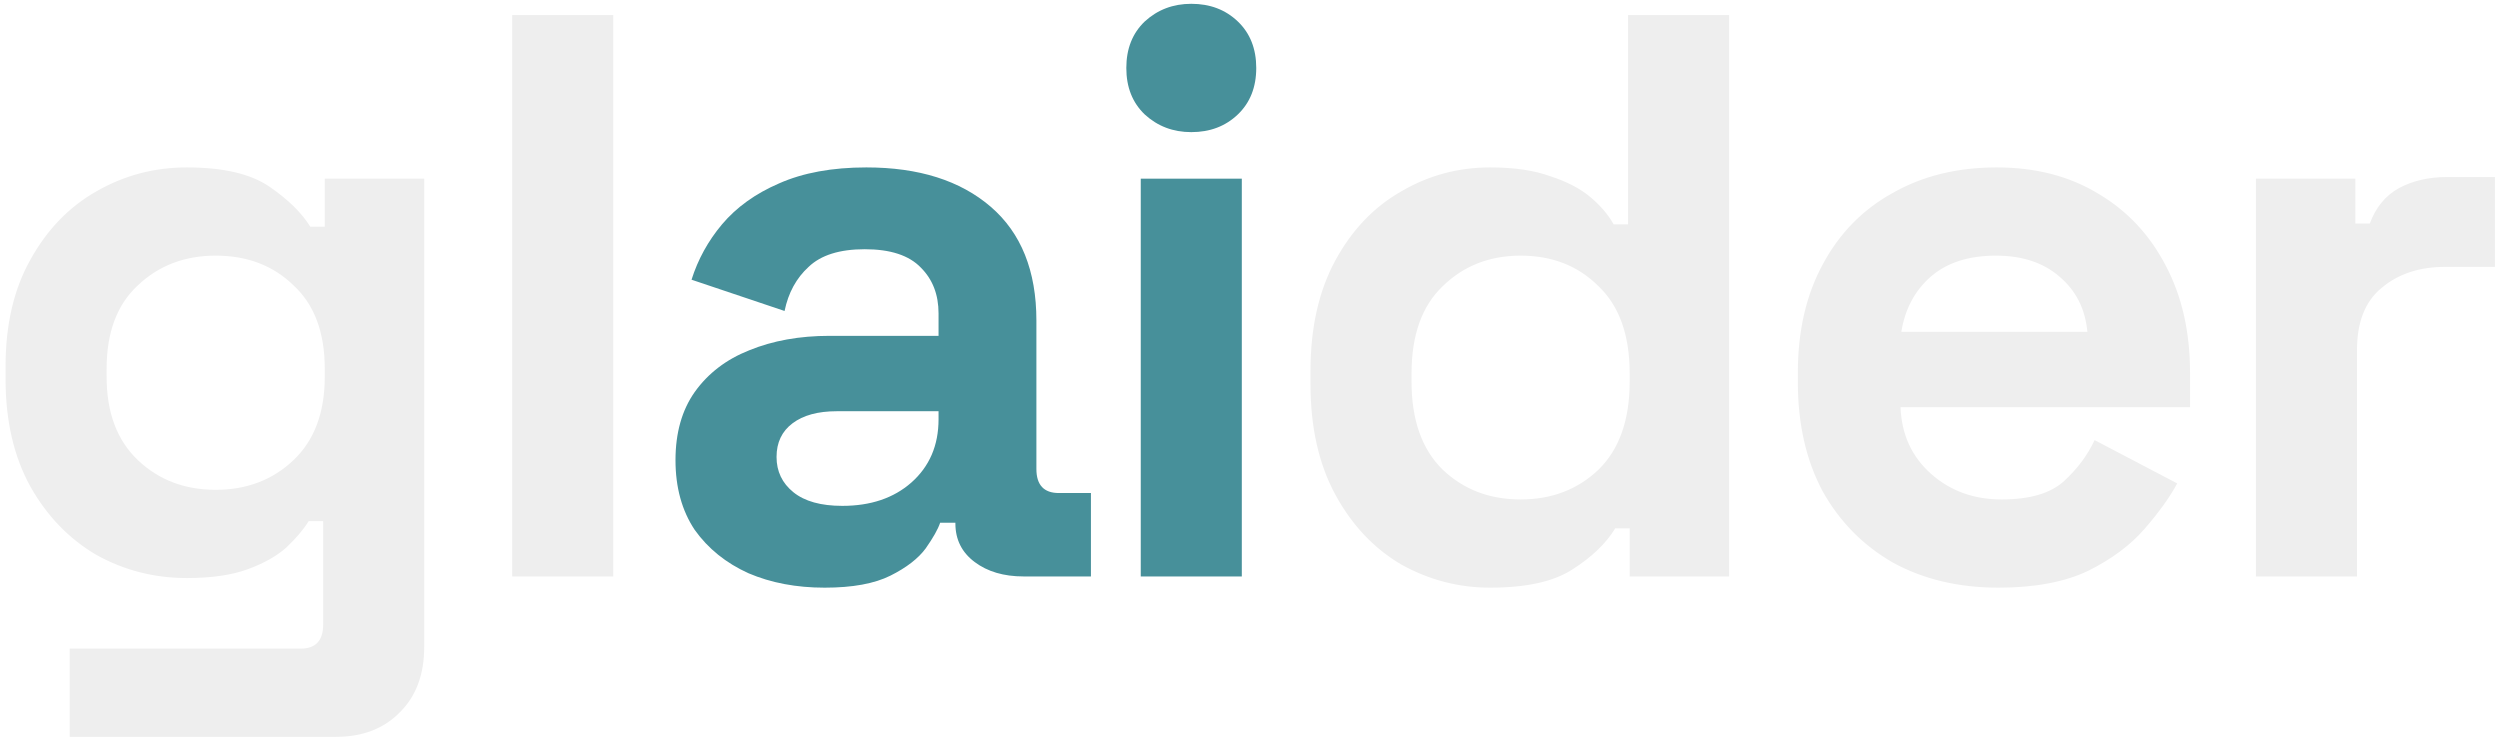
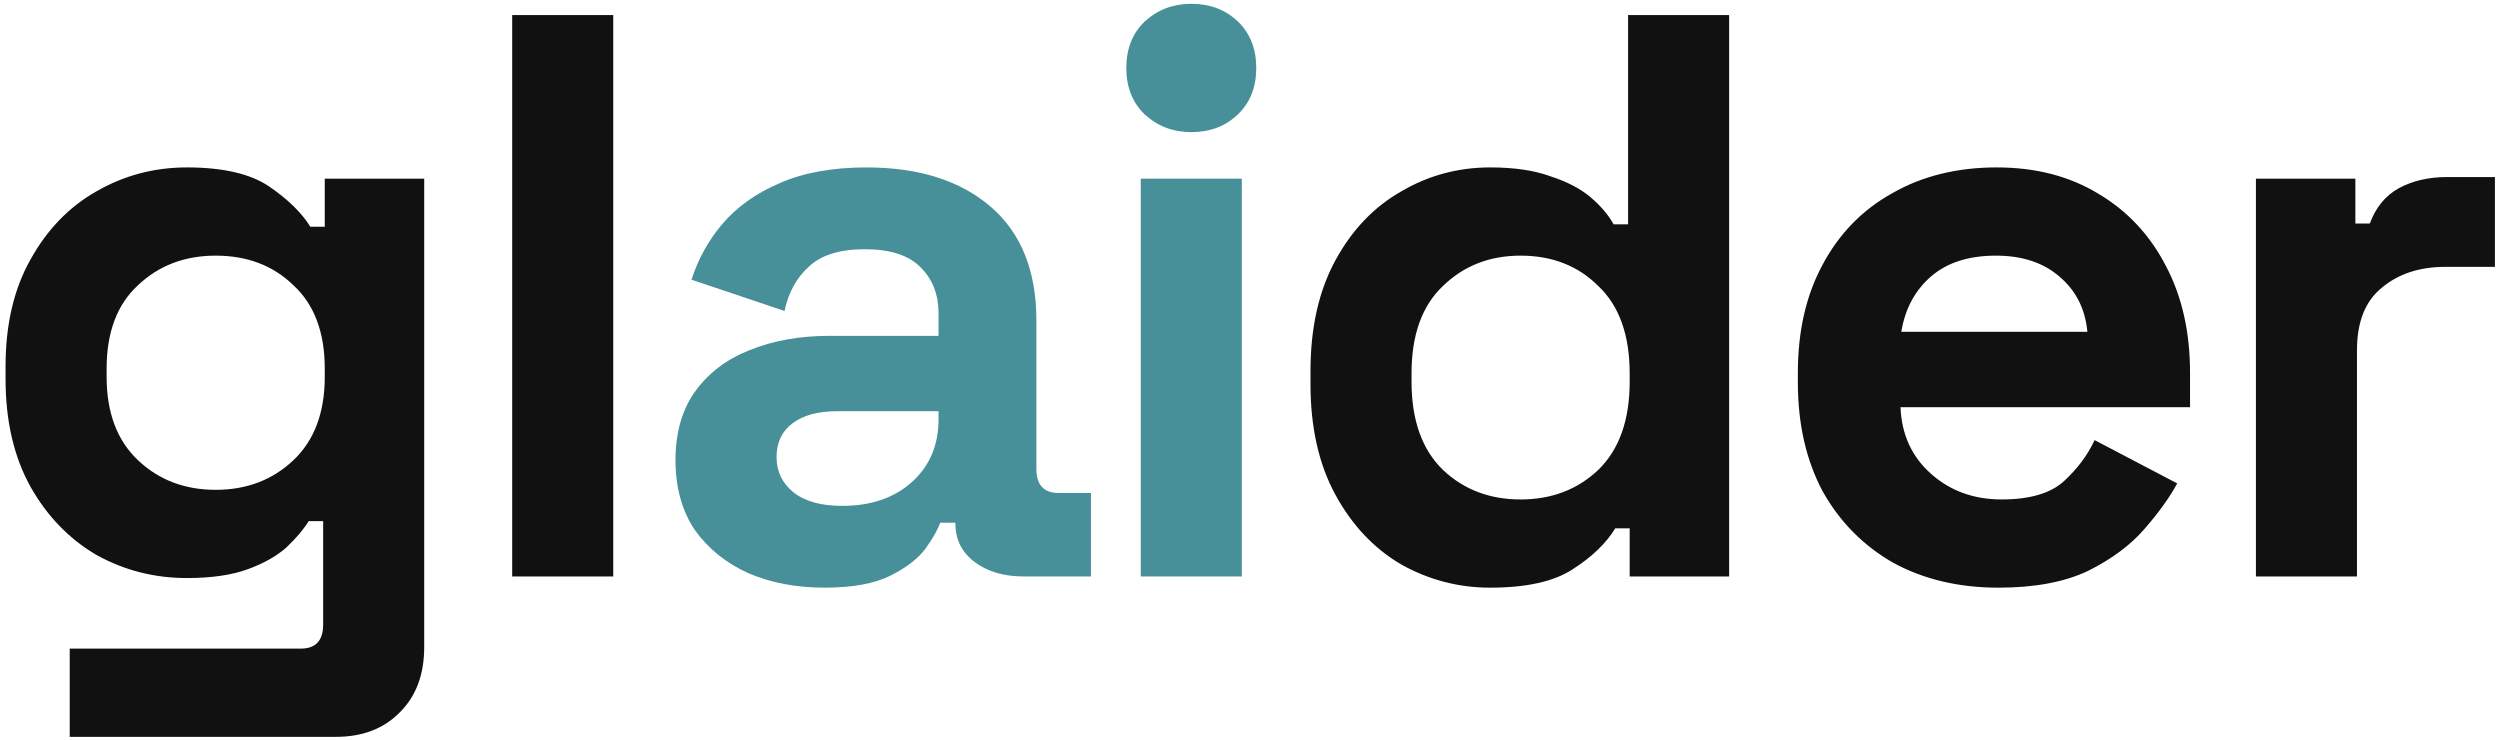
<svg xmlns="http://www.w3.org/2000/svg" width="399" height="118" viewBox="0 0 399 118" fill="none">
-   <path d="M0.888 60.512V58.464C0.888 51.808 2.211 46.133 4.856 41.44C7.501 36.661 11 33.035 15.352 30.56C19.789 28 24.611 26.72 29.816 26.72C35.619 26.72 40.013 27.744 43 29.792C45.987 31.84 48.163 33.973 49.528 36.192H51.832V28.512H67.704V103.264C67.704 107.616 66.424 111.072 63.864 113.632C61.304 116.277 57.891 117.6 53.624 117.6H11.128V103.52H47.992C50.381 103.52 51.576 102.24 51.576 99.68V83.168H49.272C48.419 84.533 47.224 85.941 45.688 87.392C44.152 88.757 42.104 89.909 39.544 90.848C36.984 91.787 33.741 92.256 29.816 92.256C24.611 92.256 19.789 91.019 15.352 88.544C11 85.984 7.501 82.357 4.856 77.664C2.211 72.885 0.888 67.168 0.888 60.512ZM34.424 78.176C39.373 78.176 43.512 76.597 46.84 73.44C50.168 70.283 51.832 65.845 51.832 60.128V58.848C51.832 53.045 50.168 48.608 46.84 45.536C43.597 42.379 39.459 40.8 34.424 40.8C29.475 40.8 25.336 42.379 22.008 45.536C18.68 48.608 17.016 53.045 17.016 58.848V60.128C17.016 65.845 18.68 70.283 22.008 73.44C25.336 76.597 29.475 78.176 34.424 78.176ZM81.745 92V2.4H97.873V92H81.745ZM237.825 93.792C232.79 93.792 228.054 92.555 223.617 90.08C219.265 87.52 215.766 83.808 213.121 78.944C210.476 74.08 209.153 68.192 209.153 61.28V59.232C209.153 52.32 210.476 46.432 213.121 41.568C215.766 36.704 219.265 33.035 223.617 30.56C227.969 28 232.705 26.72 237.825 26.72C241.665 26.72 244.865 27.189 247.425 28.128C250.07 28.981 252.204 30.091 253.825 31.456C255.446 32.821 256.684 34.272 257.537 35.808H259.841V2.4H275.969V92H260.097V84.32H257.793C256.342 86.709 254.081 88.885 251.009 90.848C248.022 92.811 243.628 93.792 237.825 93.792ZM242.689 79.712C247.638 79.712 251.777 78.133 255.105 74.976C258.433 71.733 260.097 67.04 260.097 60.896V59.616C260.097 53.472 258.433 48.821 255.105 45.664C251.862 42.421 247.724 40.8 242.689 40.8C237.74 40.8 233.601 42.421 230.273 45.664C226.945 48.821 225.281 53.472 225.281 59.616V60.896C225.281 67.04 226.945 71.733 230.273 74.976C233.601 78.133 237.74 79.712 242.689 79.712ZM318.938 93.792C312.623 93.792 307.034 92.469 302.17 89.824C297.391 87.093 293.637 83.296 290.906 78.432C288.261 73.483 286.938 67.68 286.938 61.024V59.488C286.938 52.832 288.261 47.072 290.906 42.208C293.551 37.259 297.263 33.461 302.042 30.816C306.821 28.085 312.367 26.72 318.682 26.72C324.911 26.72 330.33 28.128 334.938 30.944C339.546 33.675 343.13 37.515 345.69 42.464C348.25 47.328 349.53 53.003 349.53 59.488V64.992H303.322C303.493 69.344 305.114 72.885 308.186 75.616C311.258 78.347 315.013 79.712 319.45 79.712C323.973 79.712 327.301 78.731 329.434 76.768C331.567 74.805 333.189 72.629 334.298 70.24L347.482 77.152C346.287 79.371 344.538 81.803 342.234 84.448C340.015 87.008 337.029 89.227 333.274 91.104C329.519 92.896 324.741 93.792 318.938 93.792ZM303.45 52.96H333.146C332.805 49.291 331.311 46.347 328.666 44.128C326.106 41.909 322.735 40.8 318.554 40.8C314.202 40.8 310.746 41.909 308.186 44.128C305.626 46.347 304.047 49.291 303.45 52.96ZM360.045 92V28.512H375.917V35.68H378.221C379.16 33.12 380.696 31.243 382.829 30.048C385.048 28.853 387.608 28.256 390.509 28.256H398.189V42.592H390.253C386.157 42.592 382.786 43.701 380.141 45.92C377.496 48.053 376.173 51.381 376.173 55.904V92H360.045Z" fill="#EEEEEE" />
+   <path d="M0.888 60.512V58.464C0.888 51.808 2.211 46.133 4.856 41.44C7.501 36.661 11 33.035 15.352 30.56C19.789 28 24.611 26.72 29.816 26.72C35.619 26.72 40.013 27.744 43 29.792C45.987 31.84 48.163 33.973 49.528 36.192H51.832V28.512H67.704V103.264C67.704 107.616 66.424 111.072 63.864 113.632C61.304 116.277 57.891 117.6 53.624 117.6H11.128V103.52H47.992C50.381 103.52 51.576 102.24 51.576 99.68V83.168H49.272C48.419 84.533 47.224 85.941 45.688 87.392C44.152 88.757 42.104 89.909 39.544 90.848C36.984 91.787 33.741 92.256 29.816 92.256C24.611 92.256 19.789 91.019 15.352 88.544C11 85.984 7.501 82.357 4.856 77.664C2.211 72.885 0.888 67.168 0.888 60.512ZM34.424 78.176C39.373 78.176 43.512 76.597 46.84 73.44C50.168 70.283 51.832 65.845 51.832 60.128V58.848C51.832 53.045 50.168 48.608 46.84 45.536C43.597 42.379 39.459 40.8 34.424 40.8C29.475 40.8 25.336 42.379 22.008 45.536C18.68 48.608 17.016 53.045 17.016 58.848V60.128C17.016 65.845 18.68 70.283 22.008 73.44C25.336 76.597 29.475 78.176 34.424 78.176ZM81.745 92V2.4H97.873V92H81.745ZM237.825 93.792C232.79 93.792 228.054 92.555 223.617 90.08C219.265 87.52 215.766 83.808 213.121 78.944C210.476 74.08 209.153 68.192 209.153 61.28V59.232C209.153 52.32 210.476 46.432 213.121 41.568C215.766 36.704 219.265 33.035 223.617 30.56C227.969 28 232.705 26.72 237.825 26.72C241.665 26.72 244.865 27.189 247.425 28.128C250.07 28.981 252.204 30.091 253.825 31.456C255.446 32.821 256.684 34.272 257.537 35.808H259.841V2.4H275.969V92H260.097V84.32H257.793C256.342 86.709 254.081 88.885 251.009 90.848C248.022 92.811 243.628 93.792 237.825 93.792ZM242.689 79.712C247.638 79.712 251.777 78.133 255.105 74.976C258.433 71.733 260.097 67.04 260.097 60.896V59.616C260.097 53.472 258.433 48.821 255.105 45.664C251.862 42.421 247.724 40.8 242.689 40.8C237.74 40.8 233.601 42.421 230.273 45.664C226.945 48.821 225.281 53.472 225.281 59.616V60.896C225.281 67.04 226.945 71.733 230.273 74.976C233.601 78.133 237.74 79.712 242.689 79.712ZM318.938 93.792C312.623 93.792 307.034 92.469 302.17 89.824C297.391 87.093 293.637 83.296 290.906 78.432C288.261 73.483 286.938 67.68 286.938 61.024V59.488C286.938 52.832 288.261 47.072 290.906 42.208C293.551 37.259 297.263 33.461 302.042 30.816C306.821 28.085 312.367 26.72 318.682 26.72C324.911 26.72 330.33 28.128 334.938 30.944C339.546 33.675 343.13 37.515 345.69 42.464C348.25 47.328 349.53 53.003 349.53 59.488V64.992H303.322C303.493 69.344 305.114 72.885 308.186 75.616C311.258 78.347 315.013 79.712 319.45 79.712C323.973 79.712 327.301 78.731 329.434 76.768C331.567 74.805 333.189 72.629 334.298 70.24L347.482 77.152C346.287 79.371 344.538 81.803 342.234 84.448C340.015 87.008 337.029 89.227 333.274 91.104C329.519 92.896 324.741 93.792 318.938 93.792ZM303.45 52.96H333.146C332.805 49.291 331.311 46.347 328.666 44.128C326.106 41.909 322.735 40.8 318.554 40.8C314.202 40.8 310.746 41.909 308.186 44.128C305.626 46.347 304.047 49.291 303.45 52.96ZM360.045 92V28.512H375.917V35.68H378.221C379.16 33.12 380.696 31.243 382.829 30.048C385.048 28.853 387.608 28.256 390.509 28.256H398.189V42.592H390.253C386.157 42.592 382.786 43.701 380.141 45.92C377.496 48.053 376.173 51.381 376.173 55.904V92H360.045Z" fill="#111111" />
  <path d="M131.617 93.792C127.094 93.792 123.041 93.024 119.457 91.488C115.873 89.867 113.014 87.563 110.881 84.576C108.833 81.504 107.809 77.792 107.809 73.44C107.809 69.088 108.833 65.461 110.881 62.56C113.014 59.573 115.916 57.355 119.585 55.904C123.34 54.368 127.606 53.6 132.385 53.6H149.793V50.016C149.793 47.029 148.854 44.597 146.977 42.72C145.1 40.757 142.113 39.776 138.017 39.776C134.006 39.776 131.02 40.715 129.057 42.592C127.094 44.384 125.814 46.731 125.217 49.632L110.369 44.64C111.393 41.397 113.014 38.453 115.233 35.808C117.537 33.077 120.566 30.901 124.321 29.28C128.161 27.573 132.812 26.72 138.273 26.72C146.636 26.72 153.249 28.811 158.113 32.992C162.977 37.173 165.409 43.232 165.409 51.168V74.848C165.409 77.408 166.604 78.688 168.993 78.688H174.113V92H163.361C160.204 92 157.601 91.232 155.553 89.696C153.505 88.16 152.481 86.112 152.481 83.552V83.424H150.049C149.708 84.448 148.94 85.813 147.745 87.52C146.55 89.141 144.673 90.592 142.113 91.872C139.553 93.152 136.054 93.792 131.617 93.792ZM134.433 80.736C138.956 80.736 142.625 79.499 145.441 77.024C148.342 74.464 149.793 71.093 149.793 66.912V65.632H133.537C130.55 65.632 128.204 66.272 126.497 67.552C124.79 68.832 123.937 70.624 123.937 72.928C123.937 75.232 124.833 77.109 126.625 78.56C128.417 80.011 131.02 80.736 134.433 80.736ZM182.065 92V28.512H198.193V92H182.065ZM190.129 21.088C187.228 21.088 184.753 20.149 182.705 18.272C180.742 16.395 179.761 13.92 179.761 10.848C179.761 7.776 180.742 5.301 182.705 3.424C184.753 1.547 187.228 0.608 190.129 0.608C193.116 0.608 195.59 1.547 197.553 3.424C199.516 5.301 200.497 7.776 200.497 10.848C200.497 13.92 199.516 16.395 197.553 18.272C195.59 20.149 193.116 21.088 190.129 21.088Z" fill="#47909A" />
</svg>
